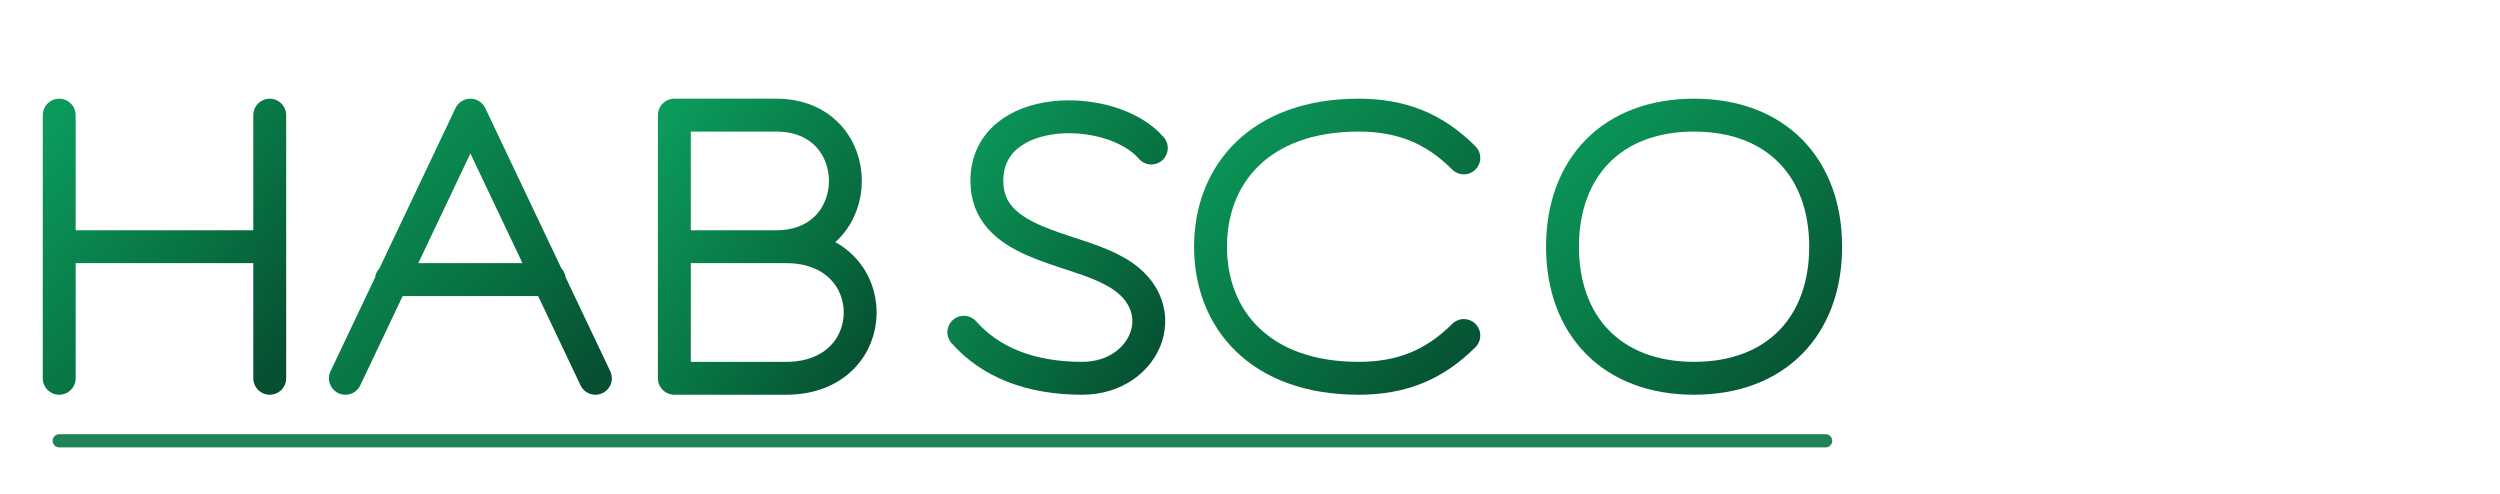
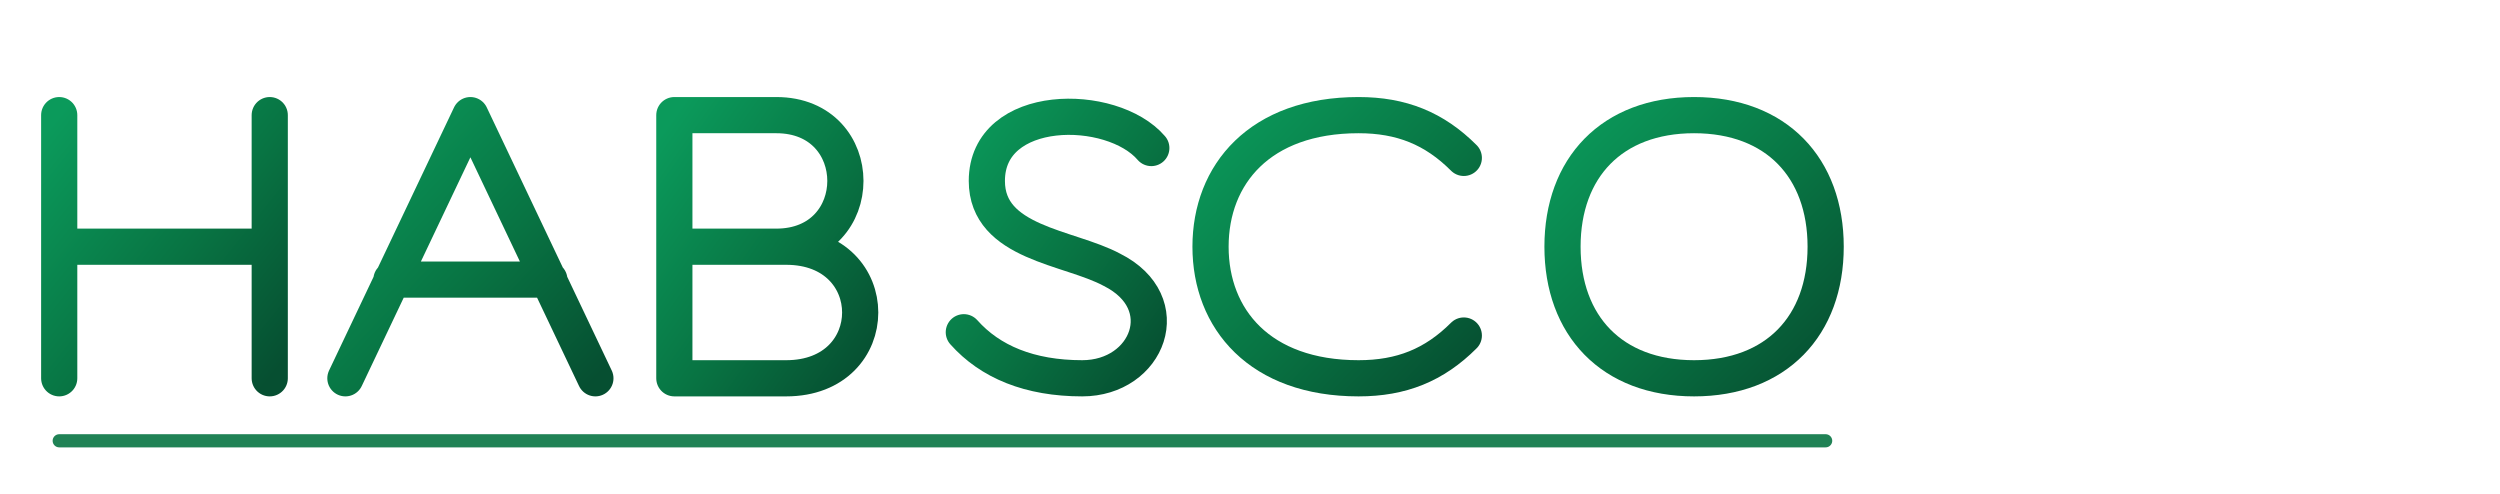
<svg xmlns="http://www.w3.org/2000/svg" viewBox="0 0 760 150" role="img" aria-labelledby="title desc">
  <defs>
    <linearGradient id="g" x1="0" y1="0" x2="1" y2="1">
      <stop offset="0" stop-color="#0b9a5b" />
      <stop offset=".55" stop-color="#087443" />
      <stop offset="1" stop-color="#064f31" />
    </linearGradient>
  </defs>
-   <g fill="none" stroke="url(#g)" stroke-width="10" stroke-linecap="round" stroke-linejoin="round">
+   <g fill="none" stroke="url(#g)" stroke-width="11" stroke-linecap="round" stroke-linejoin="round">
    <path d="M18 35v80M18 75h64M82 35v80" />
    <path d="M105 115l38-80 38 80M119 85h48" />
    <path d="M205 35h31c28 0 28 40 0 40h-31M205 75h34c30 0 30 40 0 40h-34M205 35v80" />
    <path d="M350 45c-12-14-50-14-50 10 0 19 25 20 38 27 20 10 11 33-9 33-16 0-28-5-36-14" />
    <path d="M445 48c-9-9-19-13-32-13-30 0-45 18-45 40s15 40 45 40c13 0 23-4 32-13" />
    <path d="M475 75c0-24 15-40 40-40s40 16 40 40-15 40-40 40-40-16-40-40z" />
  </g>
  <path d="M18 134H555" stroke="#087443" stroke-width="4" stroke-linecap="round" opacity=".9" />
</svg>
